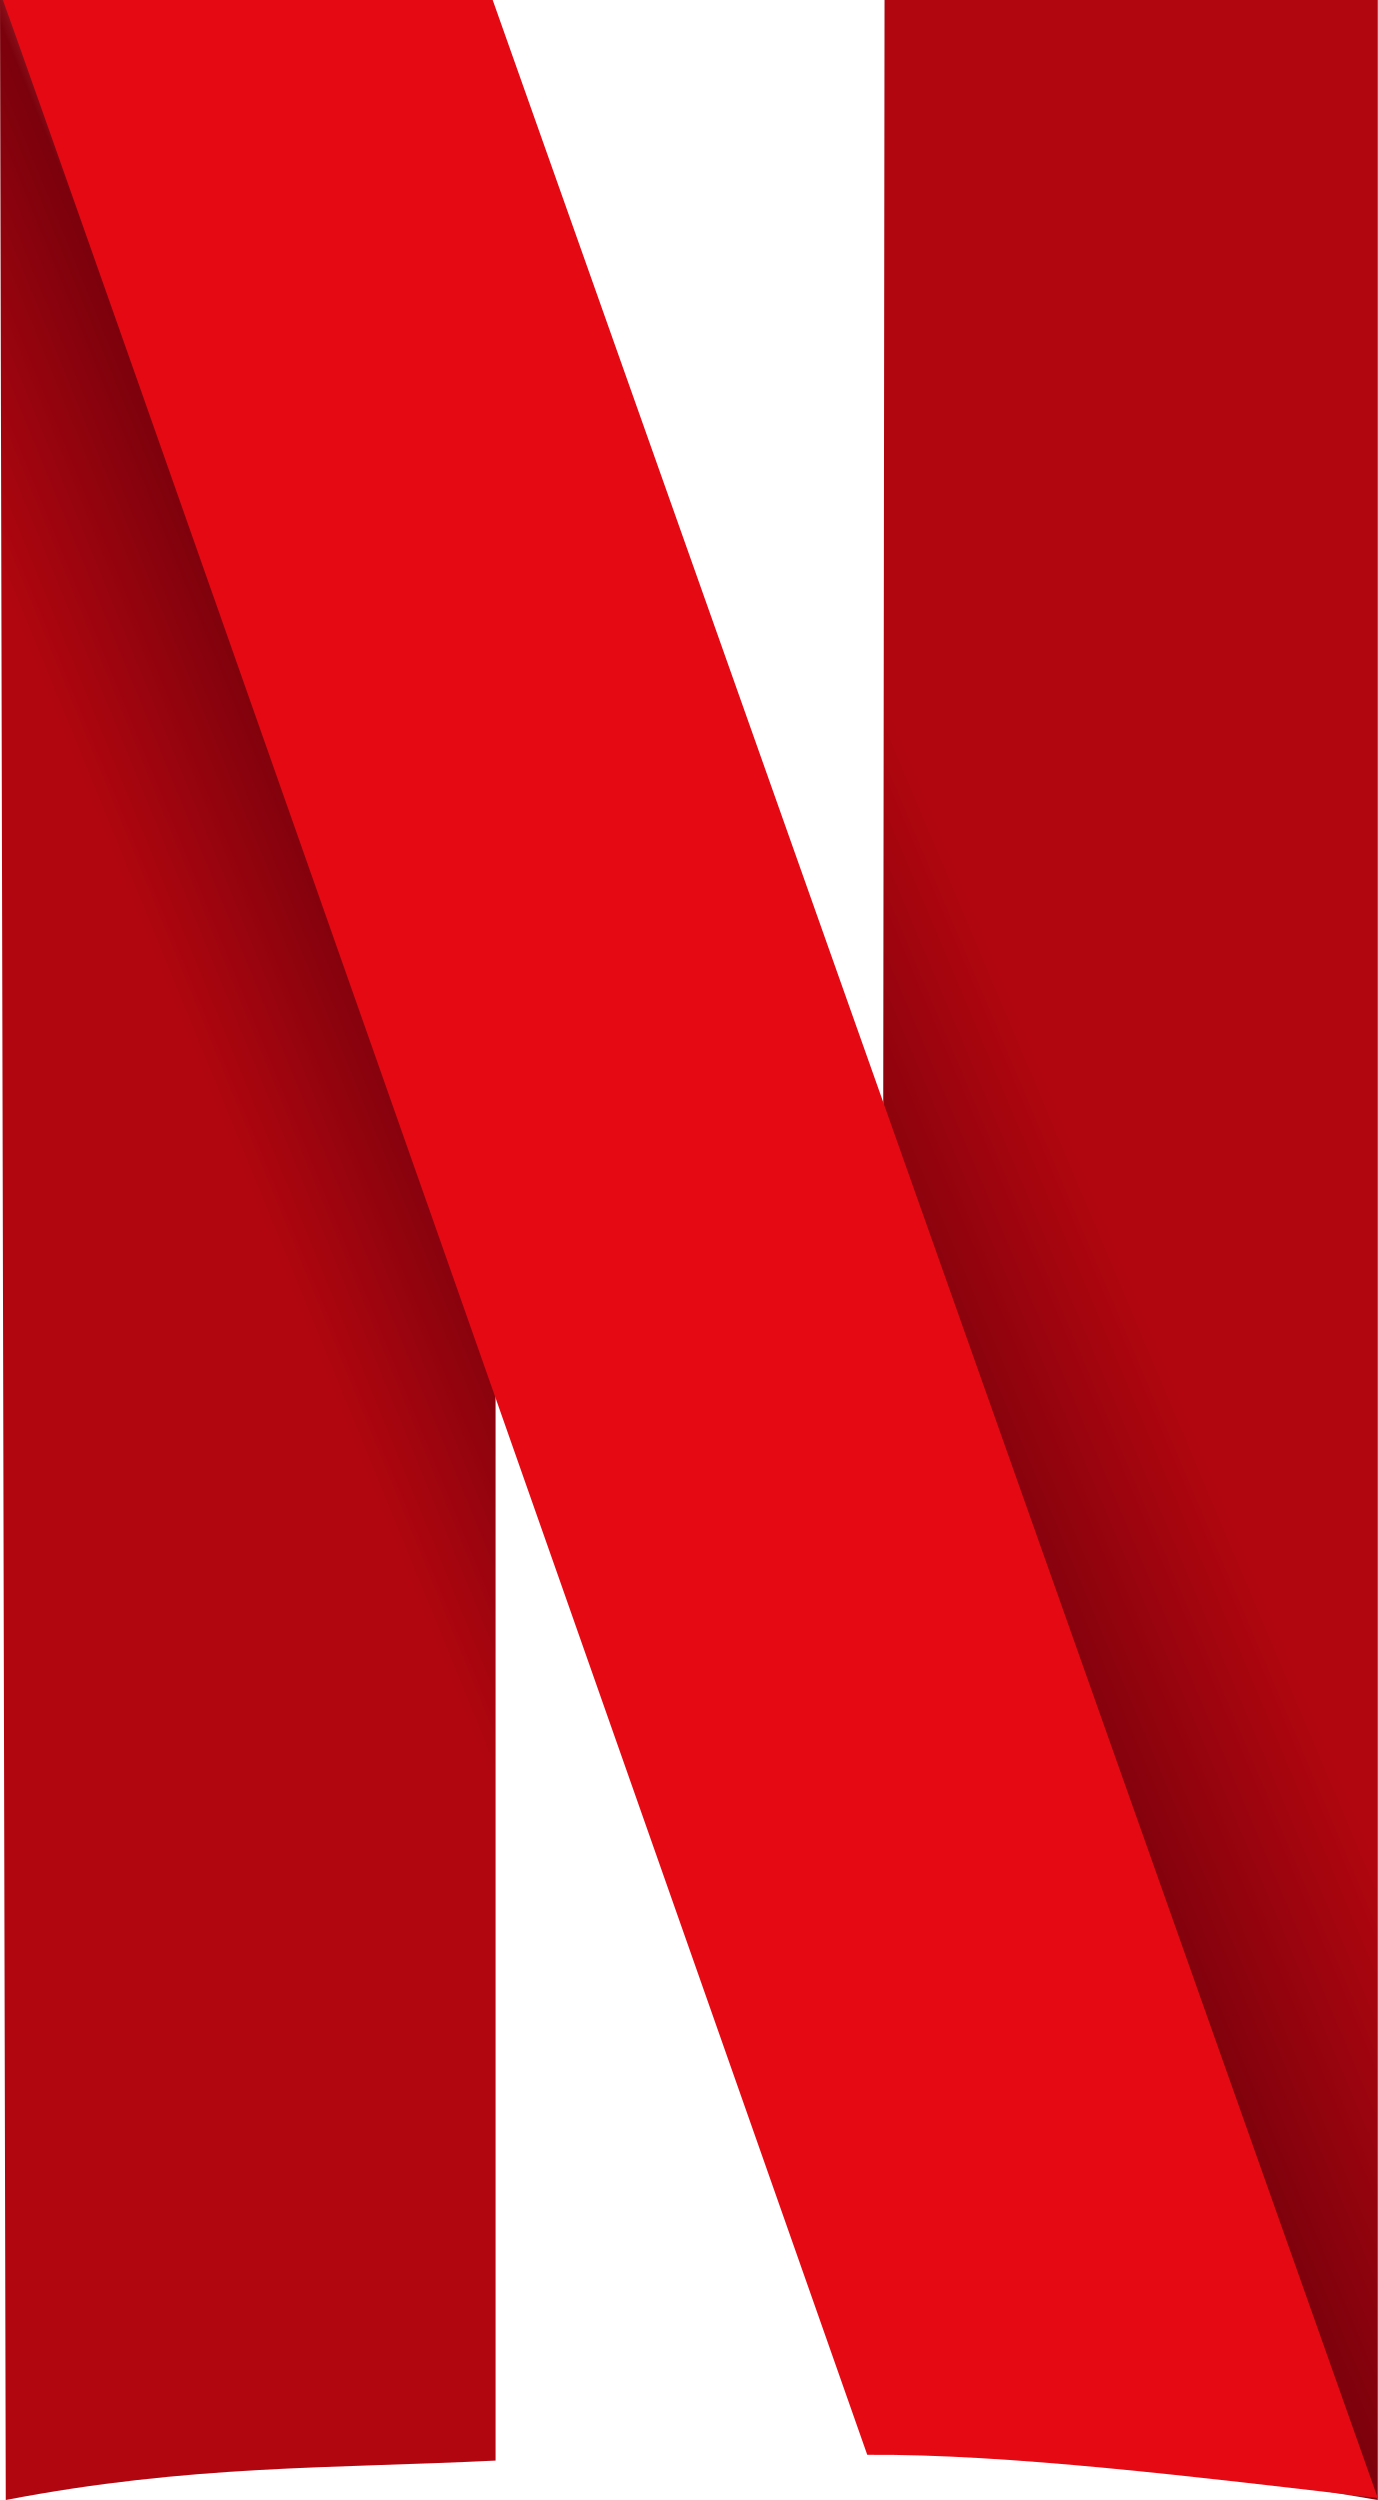
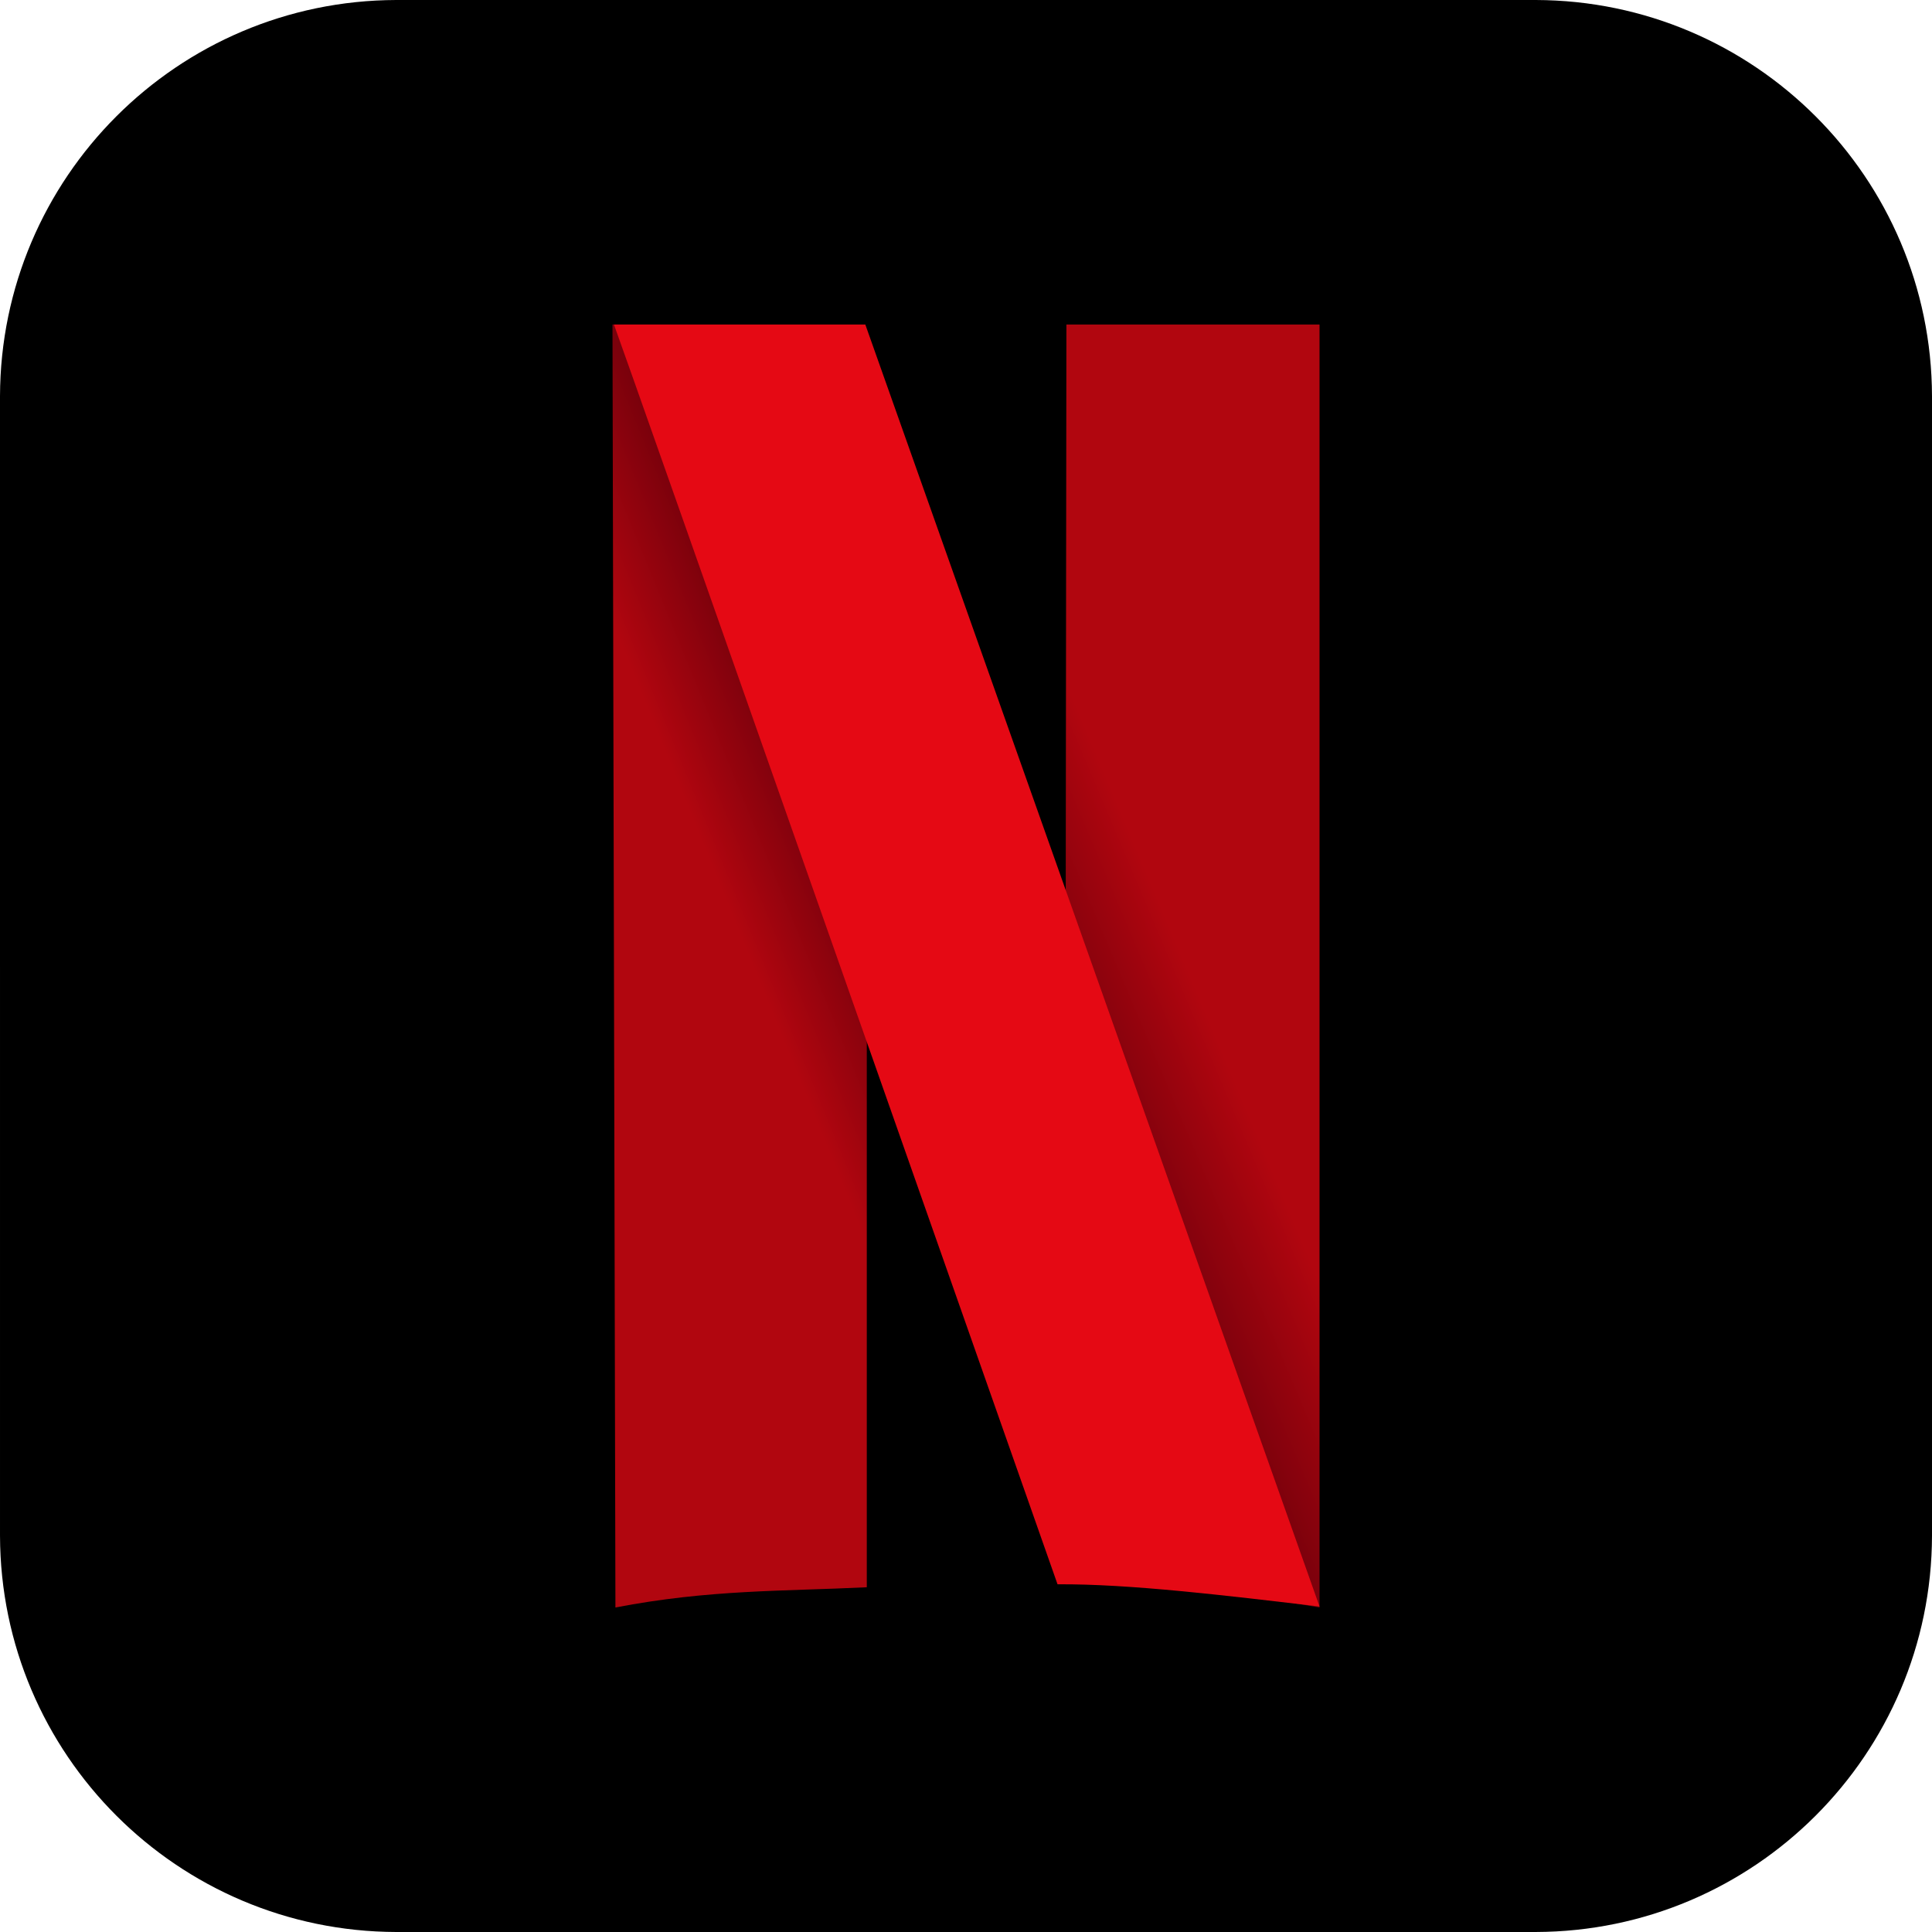
- <svg xmlns="http://www.w3.org/2000/svg" width="551.111" height="1000" viewBox="0 0 551.111 1000" role="img" aria-label="Netflix symbol" preserveAspectRatio="xMidYMid meet">
-   <defs>
-     <linearGradient id="netflix-left-gradient" x1="78.234" y1="423.767" x2="221.663" y2="365.092" gradientUnits="userSpaceOnUse">
-       <stop offset="0" stop-color="#b1060f" />
-       <stop offset="0.546" stop-color="#7b010c" />
-       <stop offset="1" stop-color="#e50914" stop-opacity="0" />
-     </linearGradient>
-     <linearGradient id="netflix-right-gradient" x1="456.365" y1="521.56" x2="309.676" y2="583.495" gradientUnits="userSpaceOnUse">
-       <stop offset="0" stop-color="#b1060f" />
-       <stop offset="0.625" stop-color="#7b010c" />
-       <stop offset="1" stop-color="#b1060f" stop-opacity="0" />
-     </linearGradient>
-   </defs>
-   <path fill="url(#netflix-left-gradient)" d="M0 0L2.305 1000C75.578 985.889 133.197 987.427 198.229 984.23V0H0Z" />
-   <path fill="url(#netflix-right-gradient)" d="M353.816 0H551.111L551.111 1000L352.663 966.943Z" />
-   <path fill="#e50914" d="M1.152 0C5.762 11.525 346.901 981.925 346.901 981.925C402.957 981.525 478.12 990.678 551.111 999.213L197.077 0Z" />
+ <svg xmlns="http://www.w3.org/2000/svg" viewBox="0 0 512 512" role="img" aria-label="Netflix icon" fill-rule="evenodd" clip-rule="evenodd" stroke-linejoin="round" stroke-miterlimit="2">
+   <path fill="#000" d="M104.997 0H407c57.927.154 104.846 47.073 105 104.995V407c-.154 57.926-47.073 104.844-104.995 104.998L105 512C47.074 511.844.156 464.926.002 407.003L0 105C.156 47.073 47.074.154 104.997 0z" />
+   <svg x="162.311" y="86" width="187.378" height="340" viewBox="0 0 551.111 1000" preserveAspectRatio="xMidYMid meet" aria-hidden="true">
+     <defs>
+       <linearGradient id="netflix-left-gradient" x1="78.234" y1="423.767" x2="221.663" y2="365.092" gradientUnits="userSpaceOnUse">
+         <stop offset="0" stop-color="#b1060f" />
+         <stop offset="0.546" stop-color="#7b010c" />
+         <stop offset="1" stop-color="#e50914" stop-opacity="0" />
+       </linearGradient>
+       <linearGradient id="netflix-right-gradient" x1="456.365" y1="521.56" x2="309.676" y2="583.495" gradientUnits="userSpaceOnUse">
+         <stop offset="0" stop-color="#b1060f" />
+         <stop offset="0.625" stop-color="#7b010c" />
+         <stop offset="1" stop-color="#b1060f" stop-opacity="0" />
+       </linearGradient>
+     </defs>
+     <path fill="url(#netflix-left-gradient)" d="M0 0L2.305 1000C75.578 985.889 133.197 987.427 198.229 984.23V0H0Z" />
+     <path fill="url(#netflix-right-gradient)" d="M353.816 0H551.111L551.111 1000L352.663 966.943Z" />
+     <path fill="#e50914" d="M1.152 0C5.762 11.525 346.901 981.925 346.901 981.925C402.957 981.525 478.12 990.678 551.111 999.213L197.077 0Z" />
+   </svg>
</svg>
